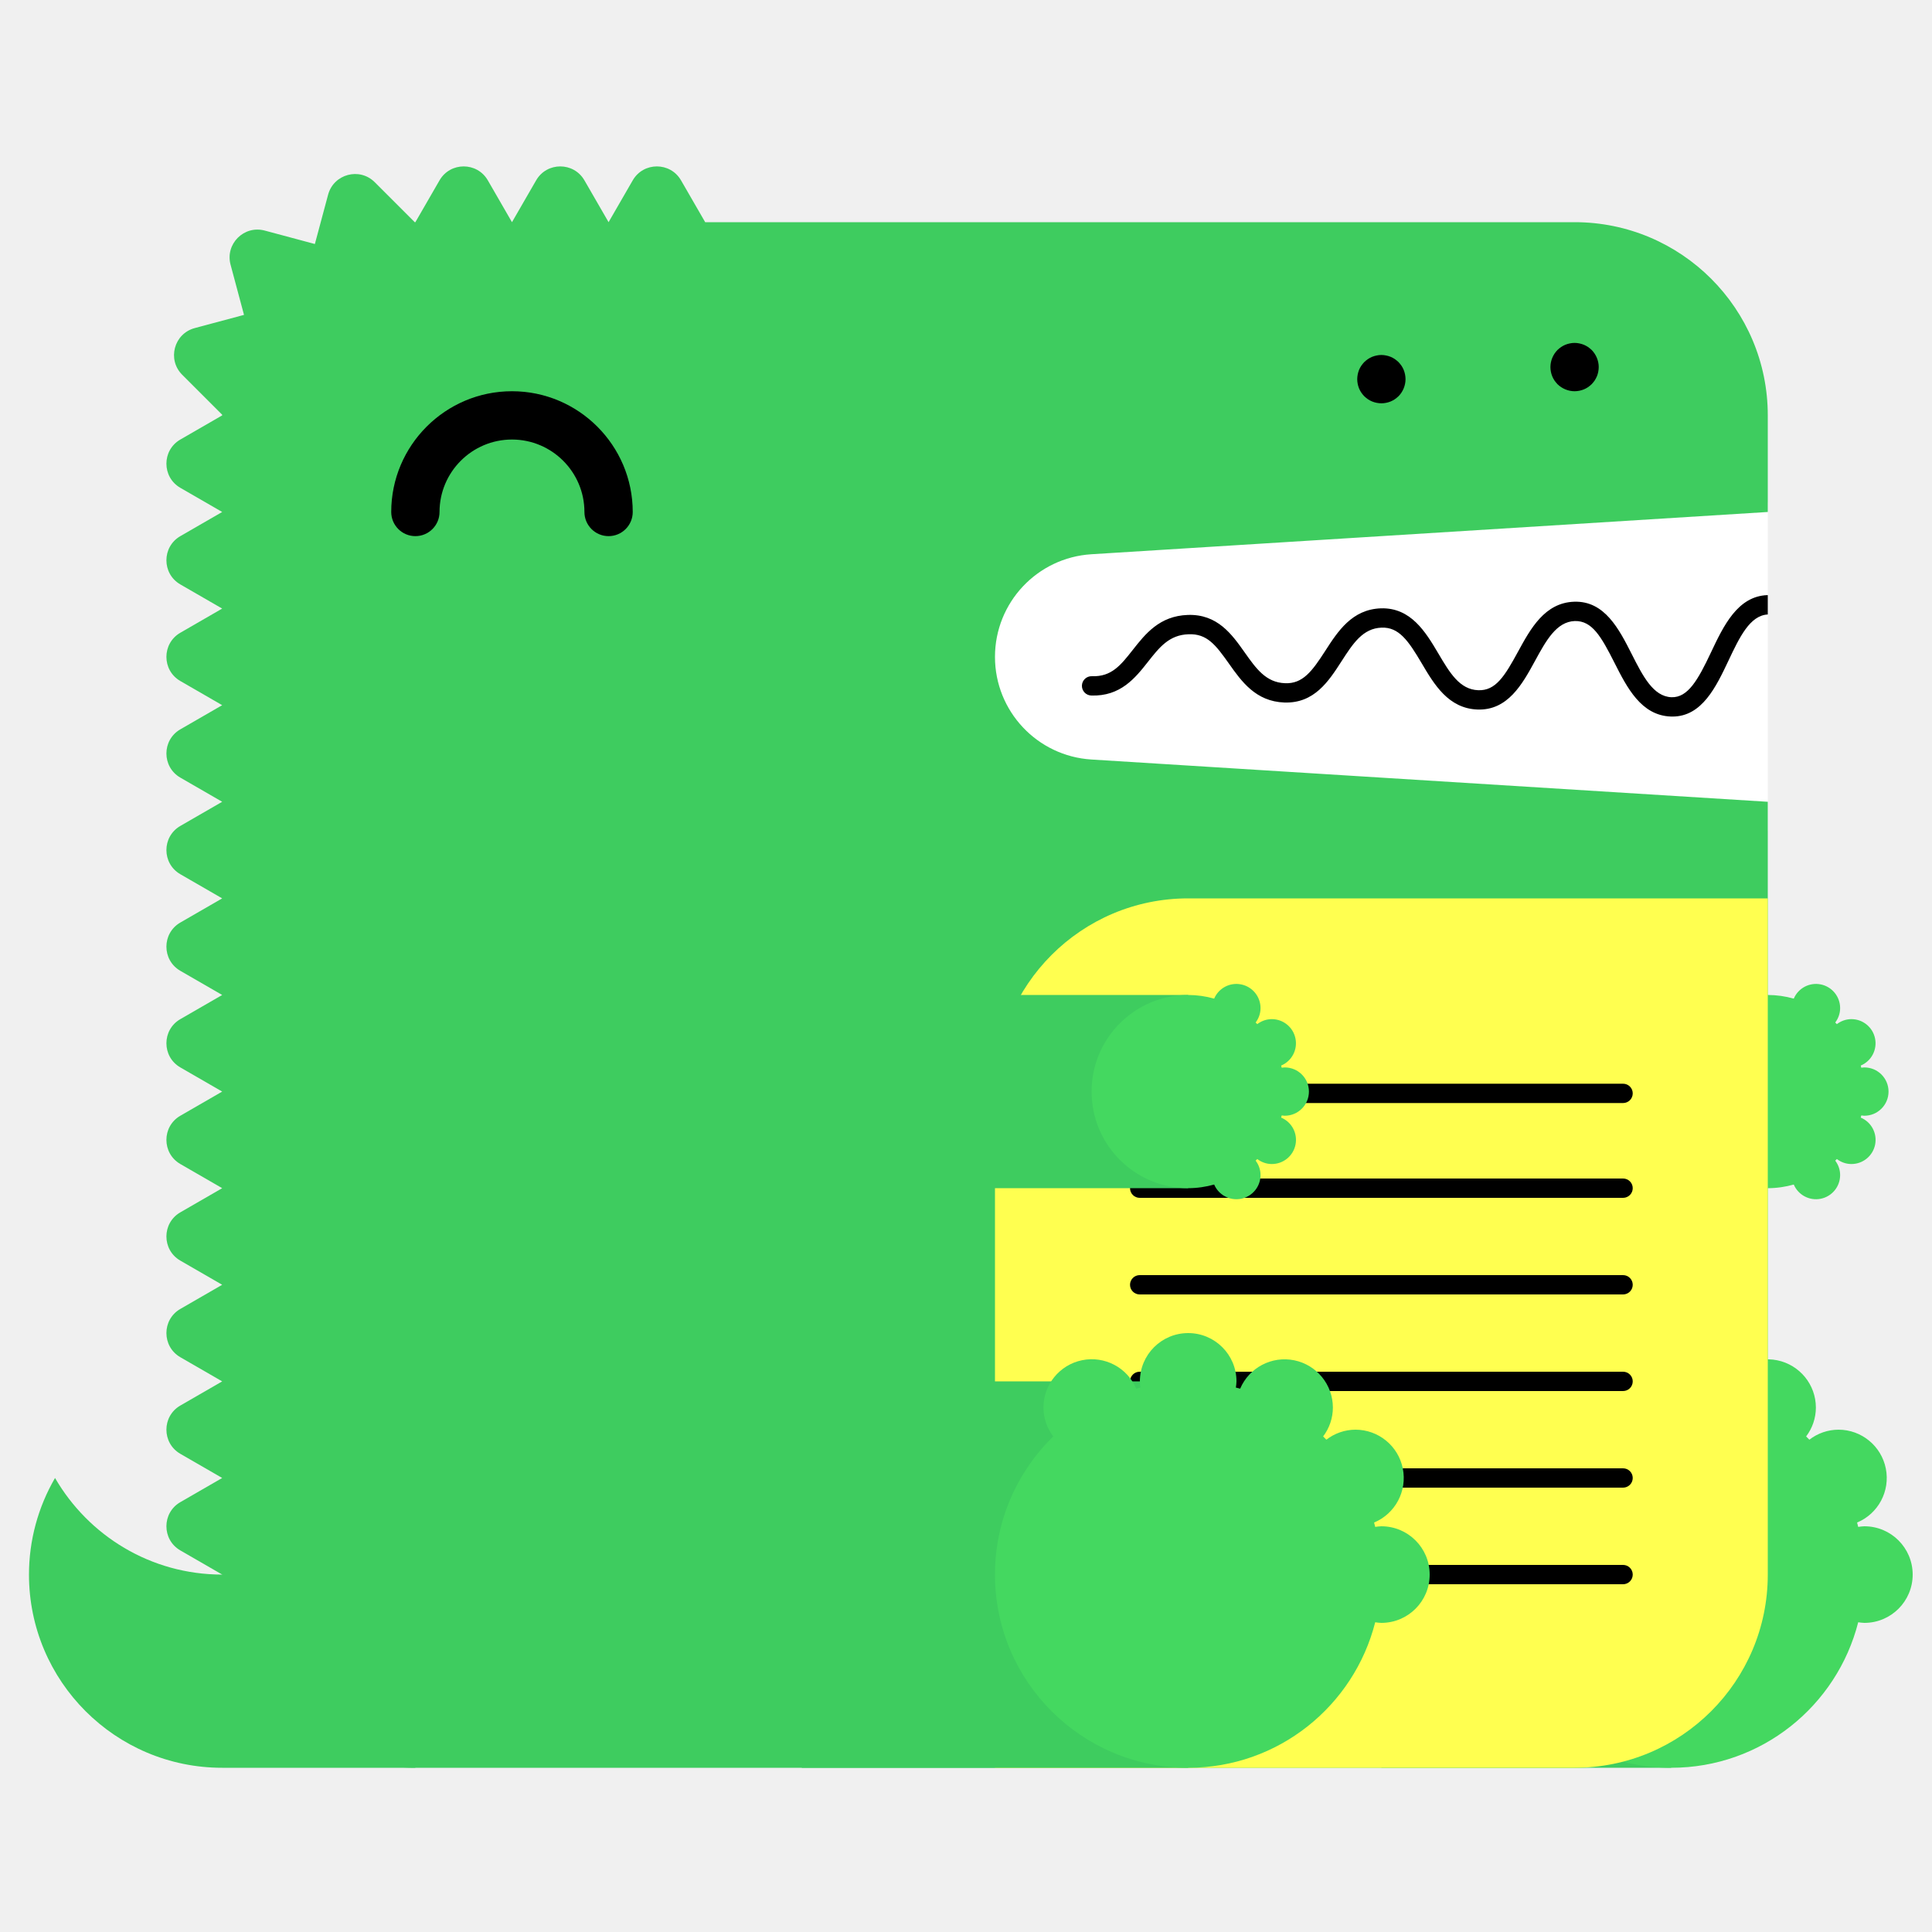
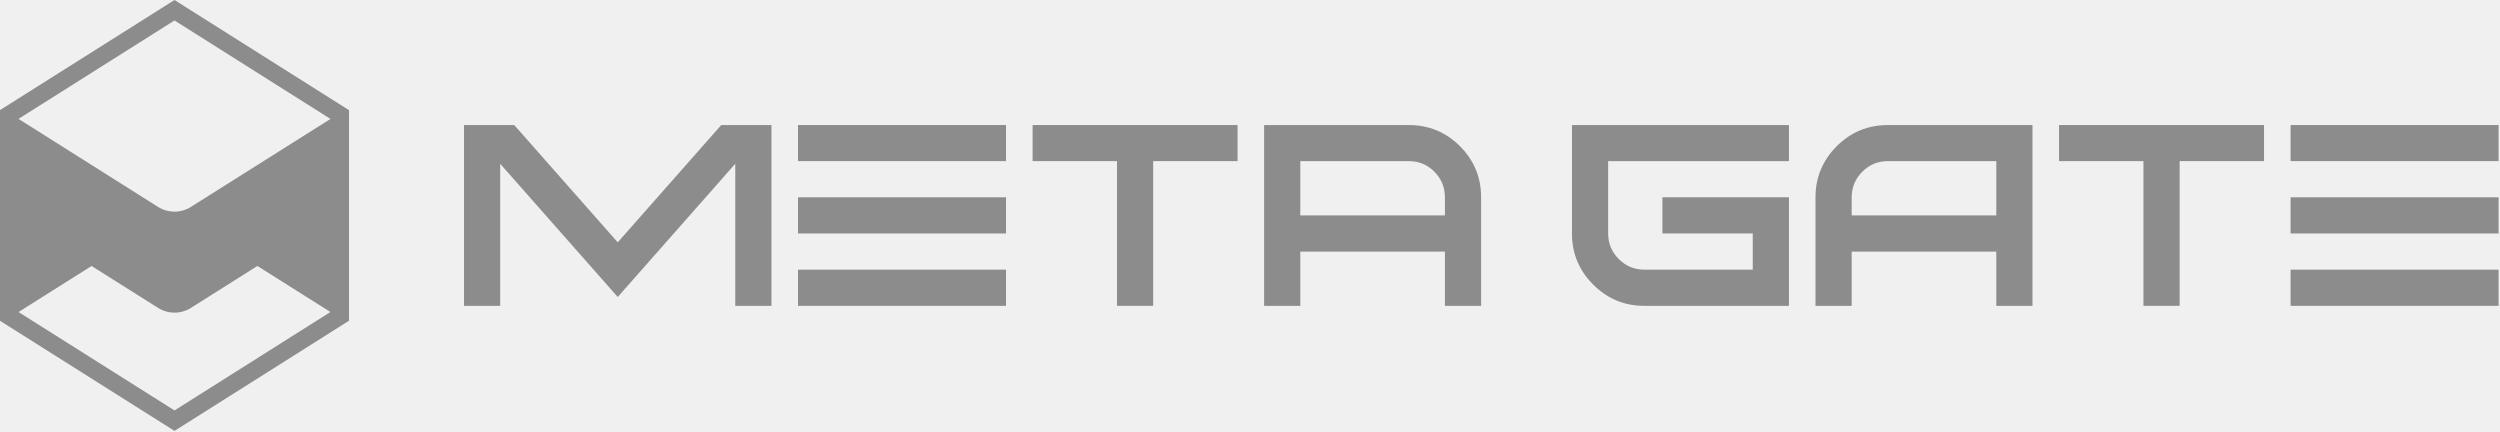
- <svg xmlns="http://www.w3.org/2000/svg" width="200" height="200" viewBox="0 0 200 200">
-   <g fill="none" fill-rule="evenodd">
-     <path fill="#FFF" d="M99 52h84v34H99z" />
-     <path d="M23 163c-7.398 0-13.843-4.027-17.303-10A19.886 19.886 0 0 0 3 163c0 11.046 8.954 20 20 20h20v-20H23z" fill="#3ECC5F" />
-     <path d="M112.98 57.376L183 53V43c0-11.046-8.954-20-20-20H73l-2.5-4.33c-1.112-1.925-3.889-1.925-5 0L63 23l-2.5-4.33c-1.111-1.925-3.889-1.925-5 0L53 23l-2.5-4.33c-1.111-1.925-3.889-1.925-5 0L43 23c-.022 0-.042.003-.065.003l-4.142-4.141c-1.57-1.571-4.252-.853-4.828 1.294l-1.369 5.104-5.192-1.392c-2.148-.575-4.111 1.389-3.535 3.536l1.39 5.193-5.102 1.367c-2.148.576-2.867 3.259-1.296 4.83l4.142 4.142c0 .021-.003.042-.003.064l-4.33 2.5c-1.925 1.111-1.925 3.889 0 5L23 53l-4.33 2.5c-1.925 1.111-1.925 3.889 0 5L23 63l-4.33 2.5c-1.925 1.111-1.925 3.889 0 5L23 73l-4.33 2.5c-1.925 1.111-1.925 3.889 0 5L23 83l-4.33 2.5c-1.925 1.111-1.925 3.889 0 5L23 93l-4.33 2.5c-1.925 1.111-1.925 3.889 0 5L23 103l-4.33 2.5c-1.925 1.111-1.925 3.889 0 5L23 113l-4.33 2.5c-1.925 1.111-1.925 3.889 0 5L23 123l-4.33 2.5c-1.925 1.111-1.925 3.889 0 5L23 133l-4.33 2.5c-1.925 1.111-1.925 3.889 0 5L23 143l-4.33 2.5c-1.925 1.111-1.925 3.889 0 5L23 153l-4.33 2.5c-1.925 1.111-1.925 3.889 0 5L23 163c0 11.046 8.954 20 20 20h120c11.046 0 20-8.954 20-20V83l-70.02-4.376A10.645 10.645 0 0 1 103 68c0-5.621 4.37-10.273 9.98-10.624" fill="#3ECC5F" />
-     <path fill="#3ECC5F" d="M143 183h30v-40h-30z" />
-     <path d="M193 158c-.219 0-.428.037-.639.064-.038-.15-.074-.301-.116-.451A5 5 0 0 0 190.32 148a4.96 4.96 0 0 0-3.016 1.036 26.531 26.531 0 0 0-.335-.336 4.955 4.955 0 0 0 1.011-2.987 5 5 0 0 0-9.599-1.959c-.148-.042-.297-.077-.445-.115.027-.211.064-.42.064-.639a5 5 0 0 0-5-5 5 5 0 0 0-5 5c0 .219.037.428.064.639-.148.038-.297.073-.445.115a4.998 4.998 0 0 0-9.599 1.959c0 1.125.384 2.151 1.011 2.987-3.717 3.632-6.031 8.693-6.031 14.3 0 11.046 8.954 20 20 20 9.339 0 17.16-6.41 19.361-15.064.211.027.42.064.639.064a5 5 0 0 0 5-5 5 5 0 0 0-5-5" fill="#44D860" />
-     <path fill="#3ECC5F" d="M153 123h30v-20h-30z" />
-     <path d="M193 115.5a2.5 2.5 0 1 0 0-5c-.109 0-.214.019-.319.032-.02-.075-.037-.15-.058-.225a2.501 2.501 0 0 0-.963-4.807c-.569 0-1.088.197-1.508.518a6.653 6.653 0 0 0-.168-.168c.314-.417.506-.931.506-1.494a2.5 2.5 0 0 0-4.8-.979A9.987 9.987 0 0 0 183 103c-5.522 0-10 4.478-10 10s4.478 10 10 10c.934 0 1.833-.138 2.69-.377a2.5 2.5 0 0 0 4.8-.979c0-.563-.192-1.077-.506-1.494.057-.055.113-.111.168-.168.42.321.939.518 1.508.518a2.5 2.5 0 0 0 .963-4.807c.021-.074.038-.15.058-.225.105.013.21.032.319.032" fill="#44D860" />
-     <path d="M63 55.5a2.5 2.5 0 0 1-2.5-2.5c0-4.136-3.364-7.5-7.5-7.5s-7.5 3.364-7.5 7.5a2.5 2.5 0 1 1-5 0c0-6.893 5.607-12.5 12.5-12.5S65.5 46.107 65.5 53a2.5 2.5 0 0 1-2.5 2.5" fill="#000" />
-     <path d="M103 183h60c11.046 0 20-8.954 20-20V93h-60c-11.046 0-20 8.954-20 20v70z" fill="#FFFF50" />
-     <path d="M168.02 124h-50.04a1 1 0 1 1 0-2h50.04a1 1 0 1 1 0 2m0 20h-50.04a1 1 0 1 1 0-2h50.04a1 1 0 1 1 0 2m0 20h-50.04a1 1 0 1 1 0-2h50.04a1 1 0 1 1 0 2m0-49.814h-50.04a1 1 0 1 1 0-2h50.04a1 1 0 1 1 0 2m0 19.814h-50.04a1 1 0 1 1 0-2h50.04a1 1 0 1 1 0 2m0 20h-50.04a1 1 0 1 1 0-2h50.04a1 1 0 1 1 0 2M183 61.611c-.012 0-.022-.006-.034-.005-3.09.105-4.552 3.196-5.842 5.923-1.346 2.85-2.387 4.703-4.093 4.647-1.889-.068-2.969-2.202-4.113-4.46-1.314-2.594-2.814-5.536-5.963-5.426-3.046.104-4.513 2.794-5.807 5.167-1.377 2.528-2.314 4.065-4.121 3.994-1.927-.07-2.951-1.805-4.136-3.813-1.321-2.236-2.848-4.75-5.936-4.664-2.994.103-4.465 2.385-5.763 4.4-1.373 2.13-2.335 3.428-4.165 3.351-1.973-.07-2.992-1.51-4.171-3.177-1.324-1.873-2.816-3.993-5.895-3.89-2.928.1-4.399 1.97-5.696 3.618-1.232 1.564-2.194 2.802-4.229 2.724a1 1 0 0 0-.072 2c3.017.101 4.545-1.8 5.872-3.487 1.177-1.496 2.193-2.787 4.193-2.855 1.926-.082 2.829 1.115 4.195 3.045 1.297 1.834 2.769 3.914 5.731 4.021 3.103.104 4.596-2.215 5.918-4.267 1.182-1.834 2.202-3.417 4.15-3.484 1.793-.067 2.769 1.35 4.145 3.681 1.297 2.197 2.766 4.686 5.787 4.796 3.125.108 4.634-2.62 5.949-5.035 1.139-2.088 2.214-4.06 4.119-4.126 1.793-.042 2.728 1.595 4.111 4.33 1.292 2.553 2.757 5.445 5.825 5.556l.169.003c3.064 0 4.518-3.075 5.805-5.794 1.139-2.41 2.217-4.68 4.067-4.773v-2z" fill="#000" />
-     <path fill="#3ECC5F" d="M83 183h40v-40H83z" />
-     <path d="M143 158c-.219 0-.428.037-.639.064-.038-.15-.074-.301-.116-.451A5 5 0 0 0 140.32 148a4.96 4.96 0 0 0-3.016 1.036 26.531 26.531 0 0 0-.335-.336 4.955 4.955 0 0 0 1.011-2.987 5 5 0 0 0-9.599-1.959c-.148-.042-.297-.077-.445-.115.027-.211.064-.42.064-.639a5 5 0 0 0-5-5 5 5 0 0 0-5 5c0 .219.037.428.064.639-.148.038-.297.073-.445.115a4.998 4.998 0 0 0-9.599 1.959c0 1.125.384 2.151 1.011 2.987-3.717 3.632-6.031 8.693-6.031 14.3 0 11.046 8.954 20 20 20 9.339 0 17.16-6.41 19.361-15.064.211.027.42.064.639.064a5 5 0 0 0 5-5 5 5 0 0 0-5-5" fill="#44D860" />
-     <path fill="#3ECC5F" d="M83 123h40v-20H83z" />
-     <path d="M133 115.5a2.5 2.5 0 1 0 0-5c-.109 0-.214.019-.319.032-.02-.075-.037-.15-.058-.225a2.501 2.501 0 0 0-.963-4.807c-.569 0-1.088.197-1.508.518a6.653 6.653 0 0 0-.168-.168c.314-.417.506-.931.506-1.494a2.5 2.5 0 0 0-4.8-.979A9.987 9.987 0 0 0 123 103c-5.522 0-10 4.478-10 10s4.478 10 10 10c.934 0 1.833-.138 2.69-.377a2.5 2.5 0 0 0 4.8-.979c0-.563-.192-1.077-.506-1.494.057-.055.113-.111.168-.168.42.321.939.518 1.508.518a2.5 2.5 0 0 0 .963-4.807c.021-.074.038-.15.058-.225.105.013.21.032.319.032" fill="#44D860" />
-     <path d="M143 41.75c-.16 0-.33-.02-.49-.05a2.52 2.52 0 0 1-.47-.14c-.15-.06-.29-.14-.431-.23-.13-.09-.259-.2-.38-.31-.109-.12-.219-.24-.309-.38s-.17-.28-.231-.43a2.619 2.619 0 0 1-.189-.96c0-.16.02-.33.05-.49.03-.16.08-.31.139-.47.061-.15.141-.29.231-.43.09-.13.2-.26.309-.38.121-.11.25-.22.38-.31.141-.09.281-.17.431-.23.149-.06.31-.11.47-.14.32-.07.65-.07.98 0 .159.03.32.08.47.14.149.06.29.14.43.23.13.09.259.2.38.31.11.12.22.25.31.38.09.14.17.28.23.43.06.16.11.31.14.47.029.16.05.33.05.49 0 .66-.271 1.31-.73 1.77-.121.11-.25.22-.38.31-.14.09-.281.17-.43.23a2.565 2.565 0 0 1-.96.19m20-1.25c-.66 0-1.3-.27-1.771-.73a3.802 3.802 0 0 1-.309-.38c-.09-.14-.17-.28-.231-.43a2.619 2.619 0 0 1-.189-.96c0-.66.27-1.3.729-1.77.121-.11.25-.22.38-.31.141-.09.281-.17.431-.23.149-.06.31-.11.47-.14.32-.07.66-.07.98 0 .159.03.32.08.47.14.149.06.29.14.43.23.13.09.259.2.38.31.459.47.73 1.11.73 1.77 0 .16-.021.33-.05.49-.03.16-.08.32-.14.47-.07.15-.14.29-.23.43-.09.13-.2.26-.31.38-.121.11-.25.22-.38.31-.14.09-.281.17-.43.23a2.565 2.565 0 0 1-.96.19" fill="#000" />
+ <svg xmlns="http://www.w3.org/2000/svg" width="100%" height="100%" viewBox="0 0 1628 281" version="1.1" xml:space="preserve" style="fill-rule:evenodd;clip-rule:evenodd;stroke-linejoin:round;stroke-miterlimit:2;">
+   <g transform="matrix(1,0,0,1,-1677.8,-1638.45)">
+     <g transform="matrix(8.33333,0,0,8.33333,0,0)">
+       <g transform="matrix(1,0,0,1,249.608,211.349)">
+         <path d="M0,4.202L-8.087,-4.963L-12.012,-4.963L-12.012,9.165L-9.185,9.165L-9.185,-1.938L0,8.473L9.185,-1.938L9.185,9.165L12.013,9.165L12.013,-4.963L8.087,-4.963L0,4.202Z" style="fill:rgb(140,140,140);fill-rule:nonzero;" />
+       </g>
+     </g>
+     <g transform="matrix(8.33333,0,0,8.33333,0,0)">
+       <g transform="matrix(1,0,0,1,0,12.003)">
+         <rect x="263.697" y="205.683" width="16.254" height="2.828" style="fill:rgb(140,140,140);" />
+       </g>
+     </g>
+     <g transform="matrix(8.33333,0,0,8.33333,0,0)">
+       <g transform="matrix(1,0,0,1,0,-10.607)">
+         <rect x="263.697" y="216.993" width="16.254" height="2.818" style="fill:rgb(140,140,140);" />
+       </g>
+     </g>
+     <g transform="matrix(8.33333,0,0,8.33333,0,0)">
+       <g transform="matrix(1,0,0,1,0,0.693)">
+         <rect x="263.697" y="211.338" width="16.254" height="2.828" style="fill:rgb(140,140,140);" />
+       </g>
+     </g>
+     <g transform="matrix(8.33333,0,0,8.33333,0,0)">
+       <g transform="matrix(1,0,0,1,282.027,217.696)">
+         <path d="M0,-8.492L6.595,-8.492L6.595,2.818L9.422,2.818L9.422,-8.492L16.017,-8.492L16.017,-11.31L0,-11.31L0,-8.492Z" style="fill:rgb(140,140,140);fill-rule:nonzero;" />
+       </g>
+     </g>
+     <g transform="matrix(8.33333,0,0,8.33333,0,0)">
+       <g transform="matrix(1,0,0,1,314.248,213.455)">
+         <path d="M0,-0.01L-11.301,-0.01L-11.301,-4.251L-2.818,-4.251C-2.04,-4.251 -1.374,-3.975 -0.821,-3.421C-0.274,-2.867 0,-2.202 0,-1.424L0,-0.01ZM-2.818,-7.069L-14.128,-7.069L-14.128,7.059L-11.301,7.059L-11.301,2.818L0,2.818L0,7.059L2.828,7.059L2.828,-1.424C2.828,-2.979 2.277,-4.311 1.176,-5.418C0.069,-6.519 -1.262,-7.069 -2.818,-7.069" style="fill:rgb(140,140,140);fill-rule:nonzero;" />
+       </g>
+     </g>
+     <g transform="matrix(8.33333,0,0,8.33333,0,0)">
+       <g transform="matrix(1,0,0,1,324.175,212.041)">
+         <path d="M0,2.818C0,4.38 0.554,5.712 1.661,6.812C2.762,7.919 4.093,8.473 5.655,8.473L16.956,8.473L16.956,-0.01L7.069,-0.01L7.069,2.818L14.128,2.818L14.128,5.646L5.655,5.646C4.877,5.646 4.212,5.369 3.658,4.815C3.104,4.261 2.828,3.596 2.828,2.818L2.828,-2.837L16.956,-2.837L16.956,-5.655L0,-5.655L0,2.818Z" style="fill:rgb(140,140,140);fill-rule:nonzero;" />
+       </g>
+     </g>
+     <g transform="matrix(8.33333,0,0,8.33333,0,0)">
+       <g transform="matrix(1,0,0,1,357.335,213.455)">
+         <path d="M0,-0.01L-11.301,-0.01L-11.301,-1.424C-11.301,-2.202 -11.024,-2.867 -10.47,-3.421C-9.917,-3.975 -9.251,-4.251 -8.473,-4.251L0,-4.251L0,-0.01ZM-12.467,-5.418C-13.575,-4.311 -14.128,-2.979 -14.128,-1.424L-14.128,7.059L-11.301,7.059L-11.301,2.818L0,2.818L0,7.059L2.828,7.059L2.828,-7.069L-8.473,-7.069C-10.035,-7.069 -11.367,-6.519 -12.467,-5.418" style="fill:rgb(140,140,140);fill-rule:nonzero;" />
+       </g>
+     </g>
+     <g transform="matrix(8.33333,0,0,8.33333,0,0)">
+       <g transform="matrix(1,0,0,1,362.239,217.696)">
+         <path d="M0,-8.492L6.595,-8.492L6.595,2.818L9.422,2.818L9.422,-8.492L16.017,-8.492L16.017,-11.31L0,-11.31L0,-8.492Z" style="fill:rgb(140,140,140);fill-rule:nonzero;" />
+       </g>
+     </g>
+     <g transform="matrix(8.33333,0,0,8.33333,0,0)">
+       <g transform="matrix(1,0,0,1,0,0.693)">
+         <rect x="380.332" y="211.338" width="16.254" height="2.828" style="fill:rgb(140,140,140);" />
+       </g>
+     </g>
+     <g transform="matrix(8.33333,0,0,8.33333,0,0)">
+       <g transform="matrix(1,0,0,1,0,12.003)">
+         <rect x="380.332" y="205.683" width="16.254" height="2.828" style="fill:rgb(140,140,140);" />
+       </g>
+     </g>
+     <g transform="matrix(8.33333,0,0,8.33333,0,0)">
+       <g transform="matrix(1,0,0,1,0,-10.607)">
+         <rect x="380.332" y="216.993" width="16.254" height="2.818" style="fill:rgb(140,140,140);" />
+       </g>
+     </g>
+     <g transform="matrix(8.33333,0,0,8.33333,0,0)">
+       <g transform="matrix(1,0,0,1,214.972,198.213)">
+         <path d="M0,30.474L-12.188,22.784L-6.481,19.186L-1.282,22.462C-0.499,22.956 0.499,22.956 1.282,22.462L6.477,19.186L12.185,22.782L0,30.474ZM12.189,7.695L1.279,14.571C0.496,15.065 -0.502,15.064 -1.286,14.57L-12.189,7.691L0,-0L12.189,7.695ZM-13.636,7.005L-13.636,23.469L0,32.073L13.637,23.464L13.637,7.01L0,-1.599L-13.636,7.005Z" style="fill:rgb(140,140,140);fill-rule:nonzero;" />
+       </g>
+     </g>
  </g>
</svg>
